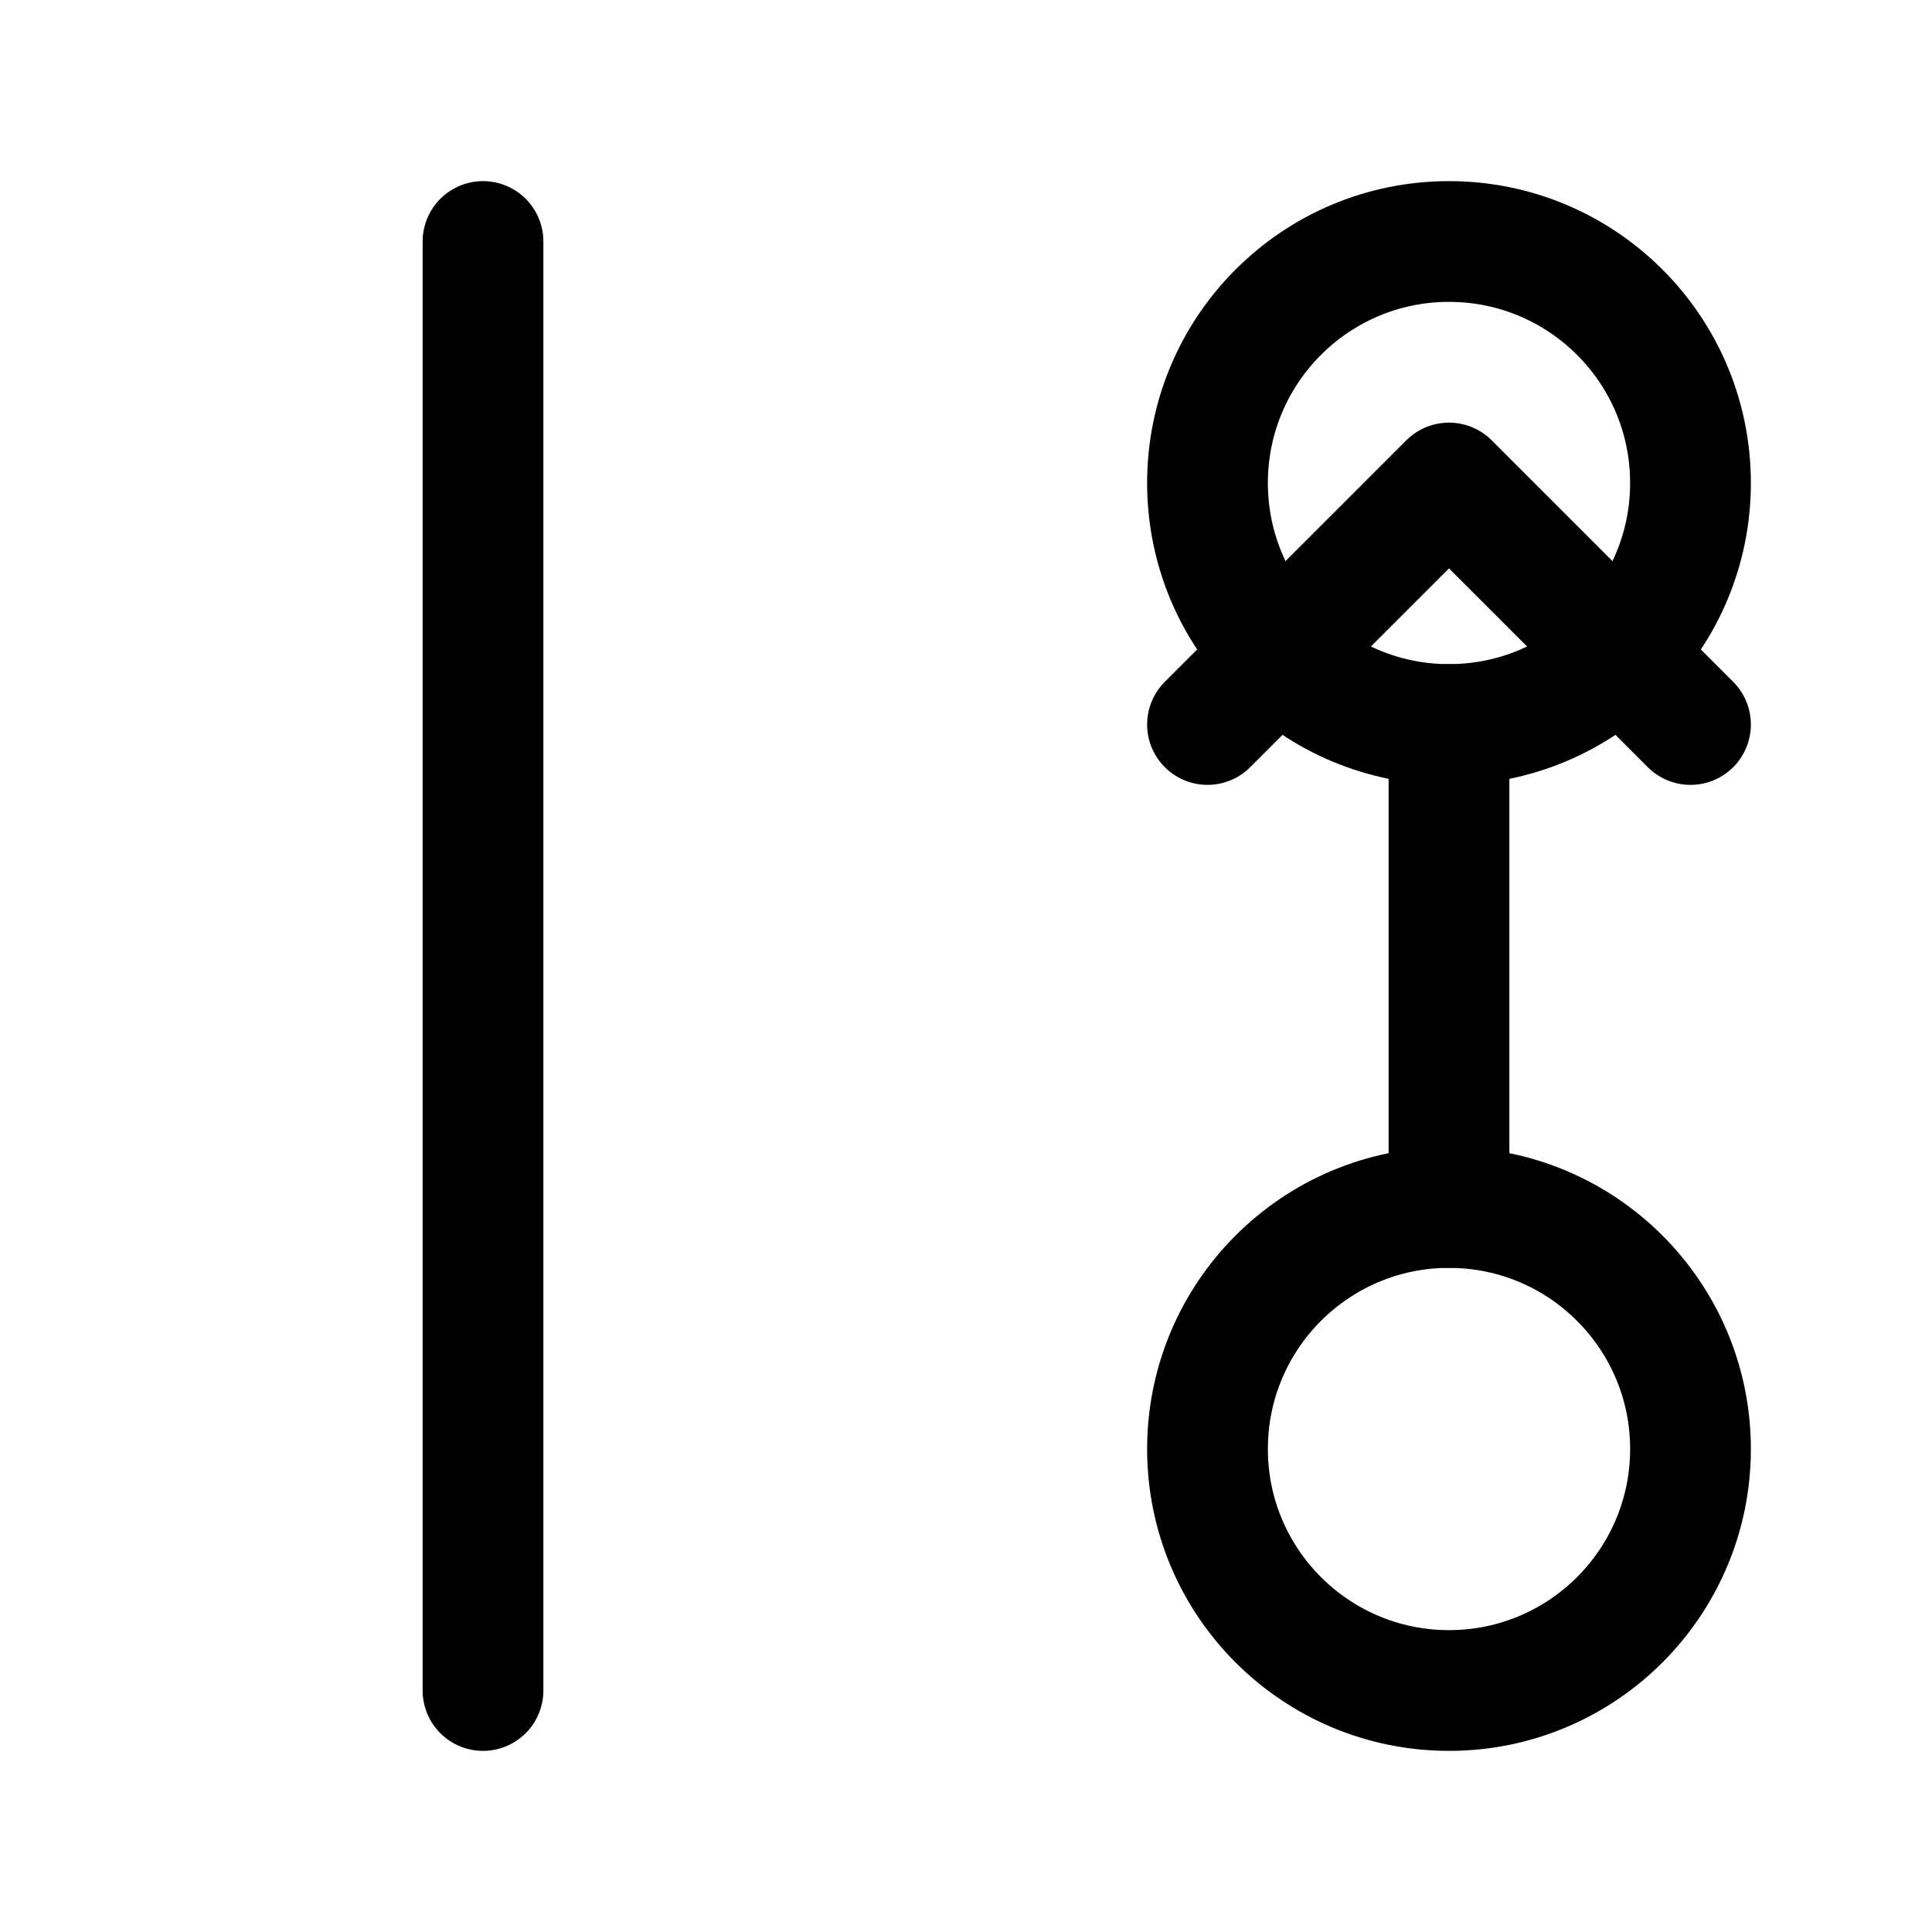
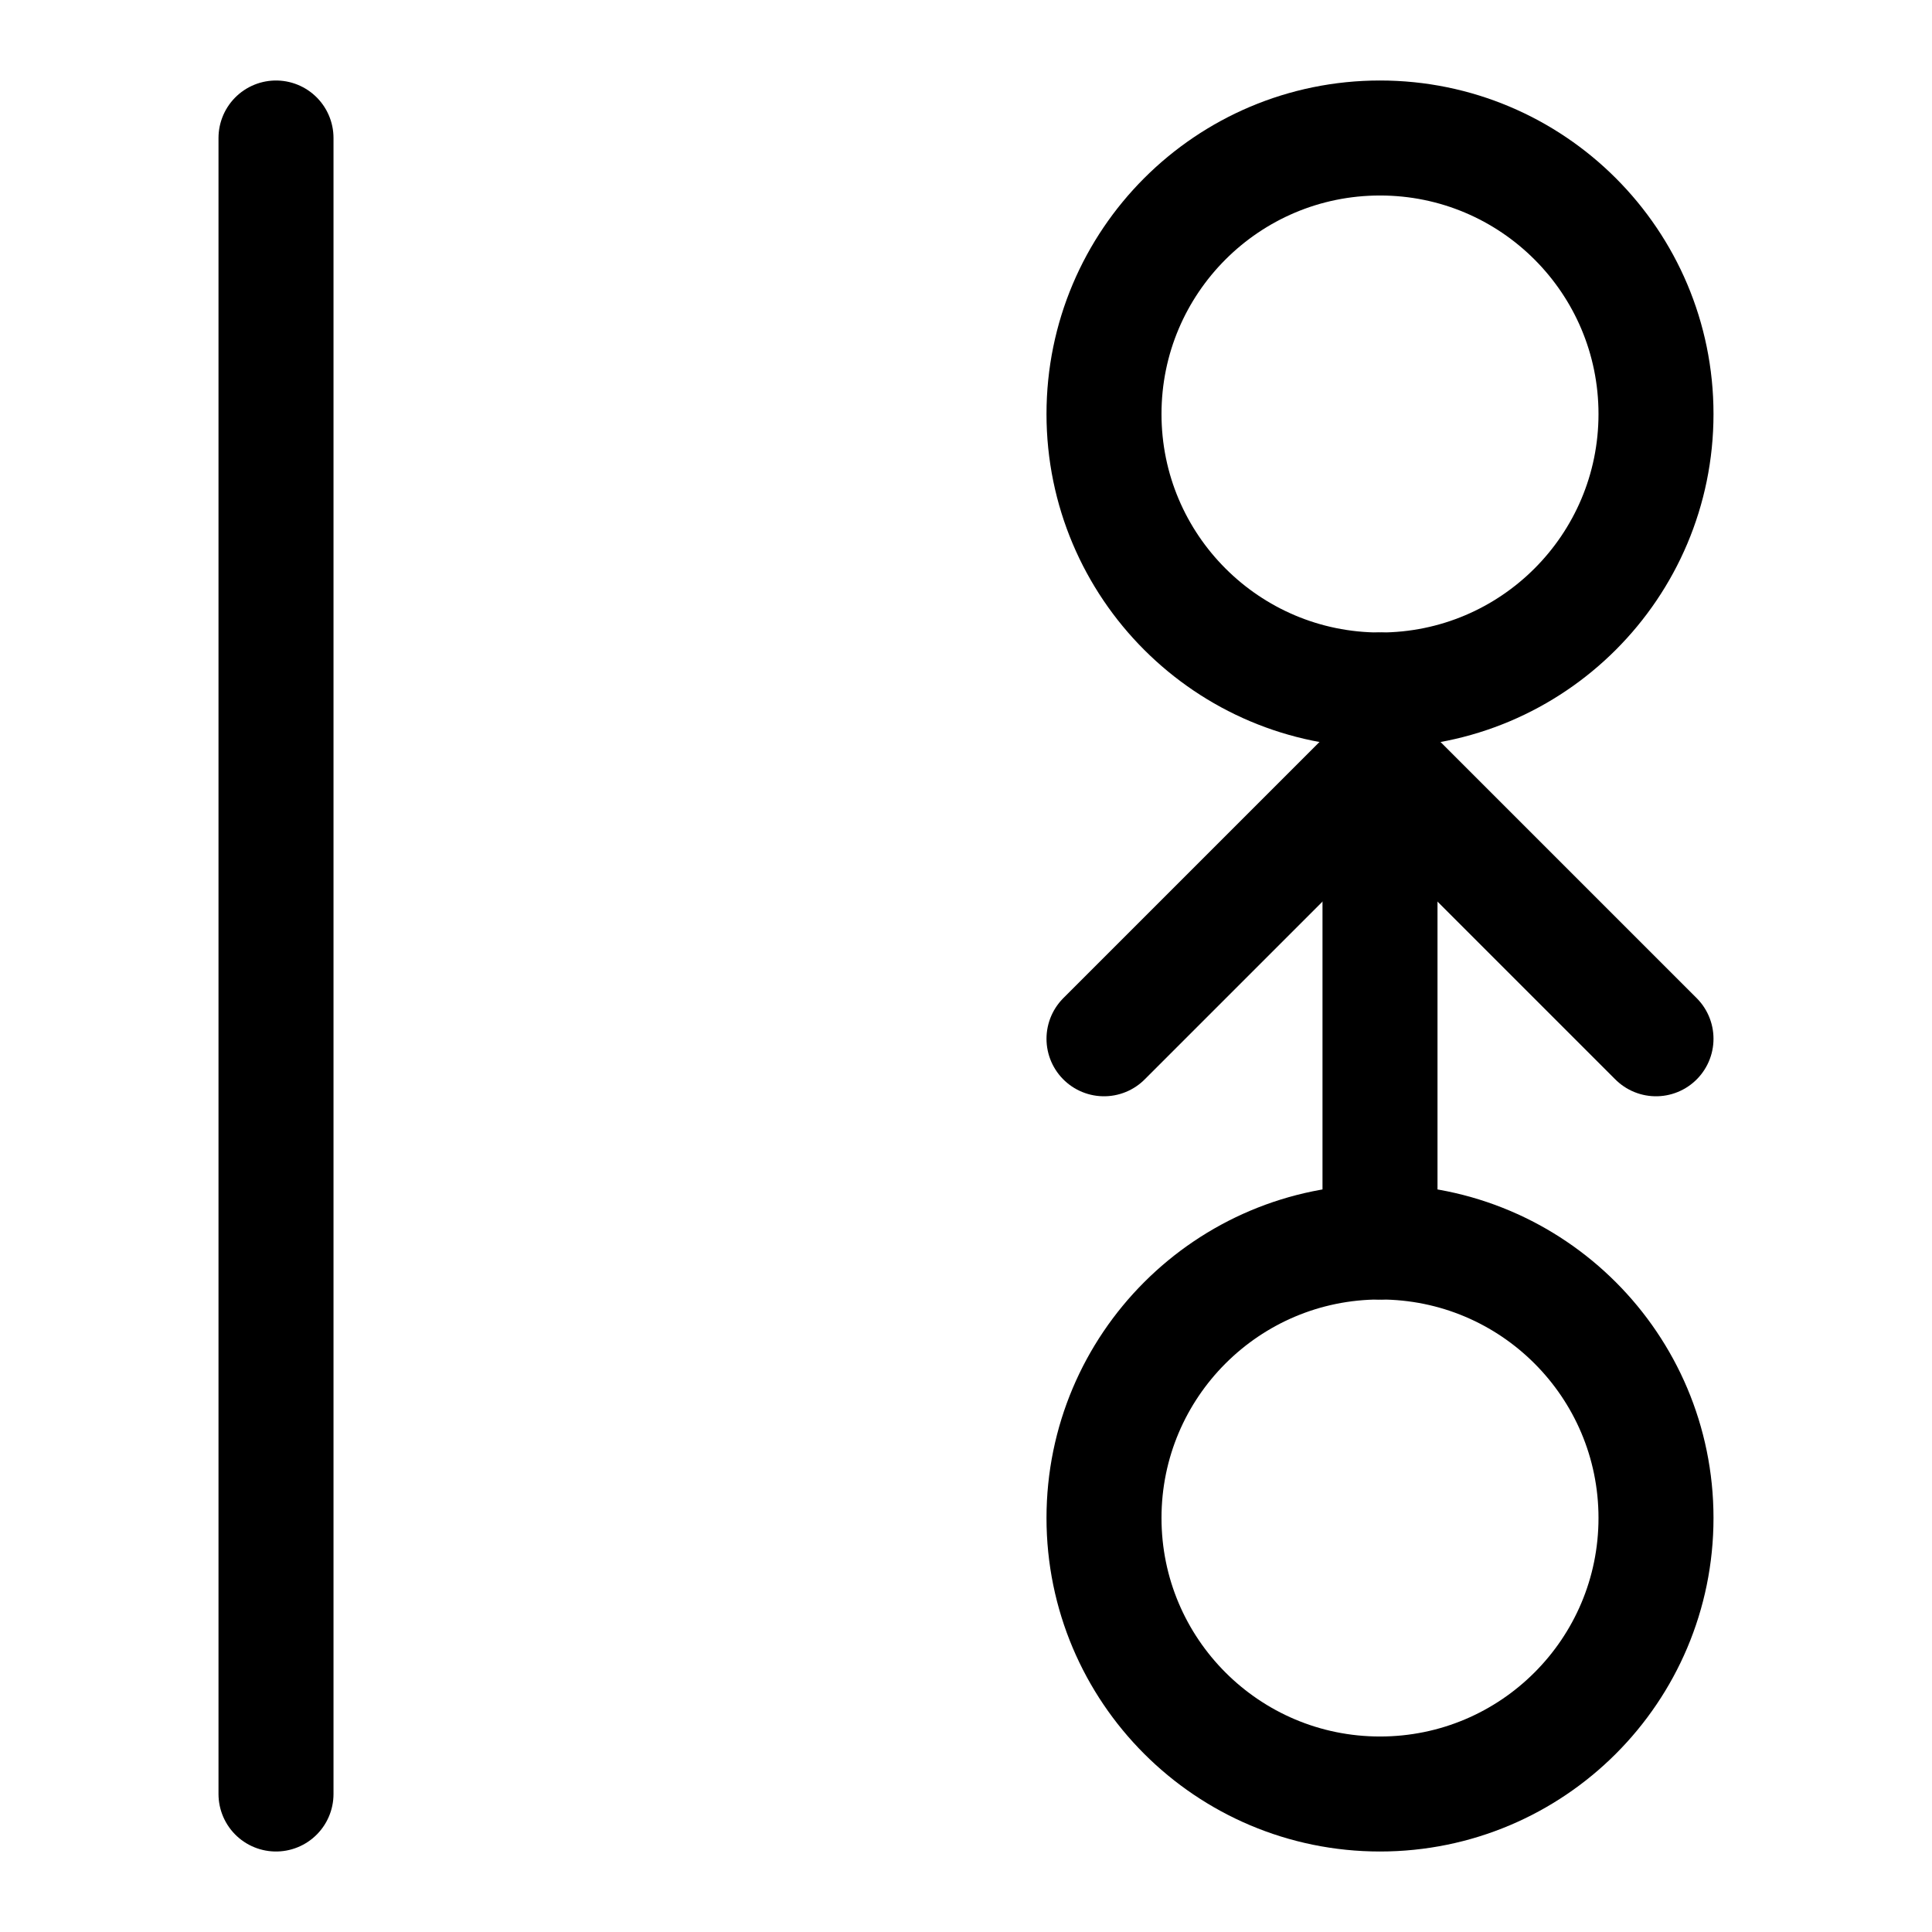
- <svg xmlns="http://www.w3.org/2000/svg" viewBox="0 0 24 24" fill="none" stroke="black" stroke-width="1.5" stroke-linecap="round" stroke-linejoin="round">
-   <path d="M6 3v18" />
-   <path d="M18 9v6" />
-   <circle cx="18" cy="6" r="3" />
-   <circle cx="18" cy="18" r="3" />
-   <path d="M15 9l3-3 3 3" />
+ <svg xmlns="http://www.w3.org/2000/svg" width="21" height="21" version="1.1" viewBox="0 0 21 21">
+   <g transform="translate(-3,-1.5)" stroke="#000" stroke-linecap="round" stroke-linejoin="round" stroke-width="1.25">
+     <path d="m6 3v18" fill="none" />
+     <path d="m18 9v6" />
+     <g fill="none">
+       <circle cx="18" cy="6" r="3" />
+       <circle cx="18" cy="18" r="3" />
+       <path d="m15 12.791 3-3 3 3" />
+     </g>
+   </g>
</svg>
